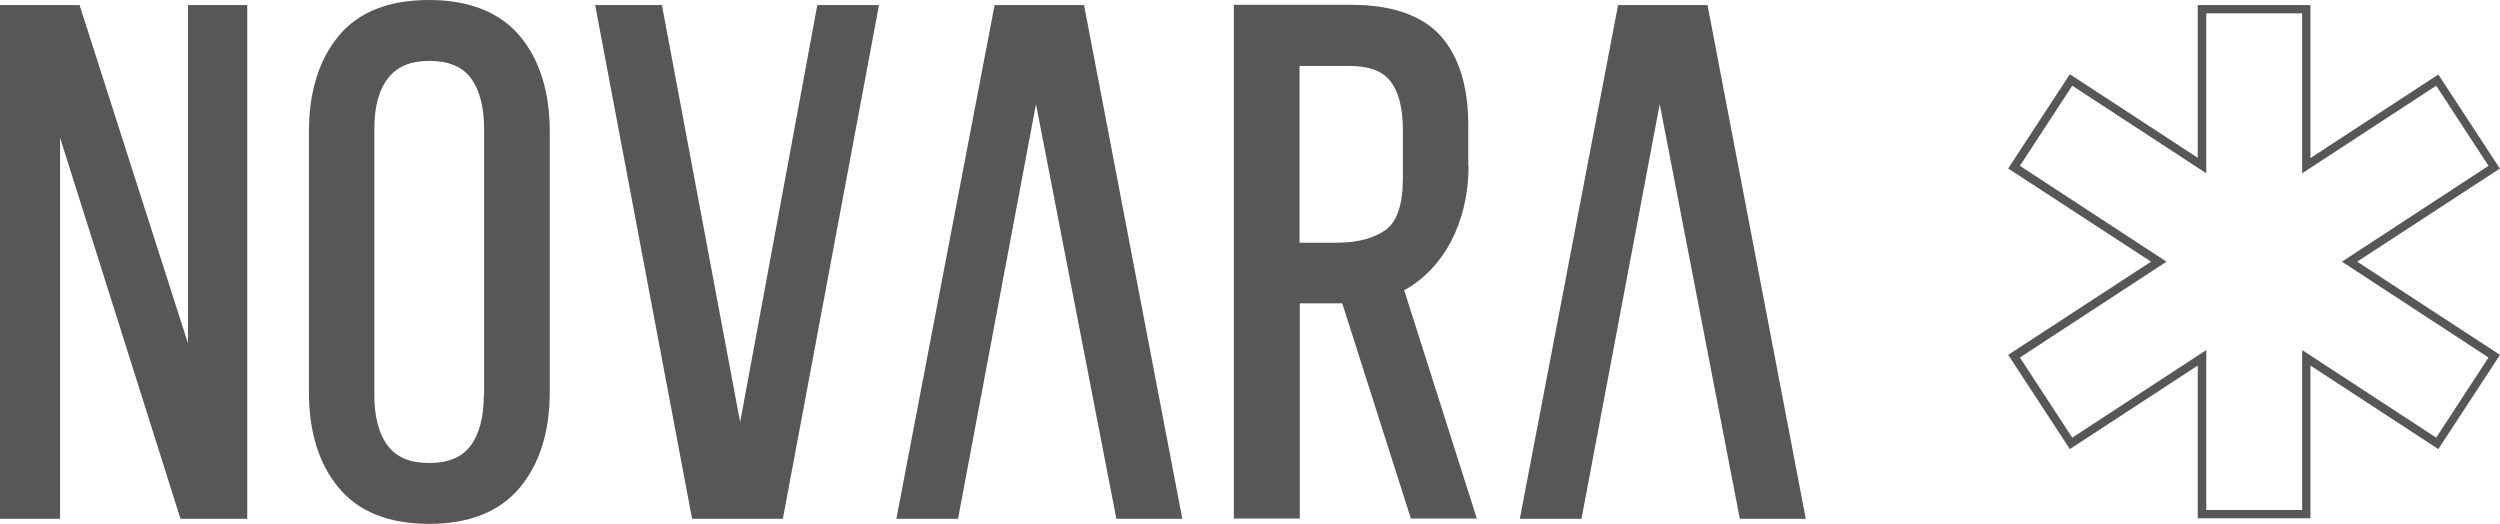
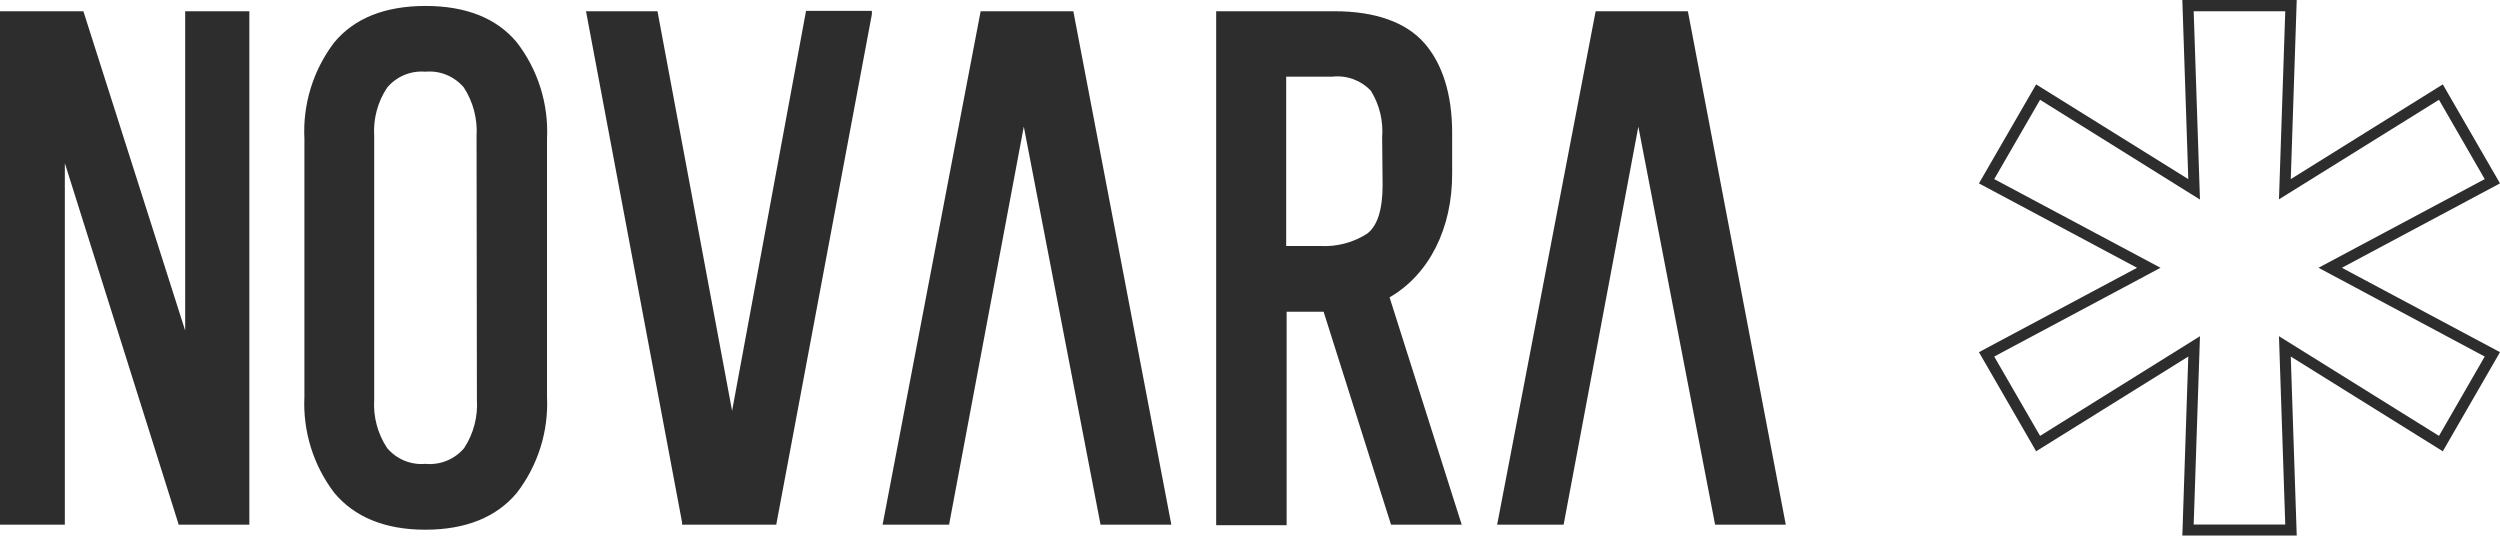
- <svg xmlns="http://www.w3.org/2000/svg" id="Capa_2" data-name="Capa 2" viewBox="0 0 93.63 19.62">
+ <svg xmlns="http://www.w3.org/2000/svg" viewBox="0 0 222.48 47.66">
  <defs>
-     <style>
-       .cls-1 {
-         fill: #575757;
-       }
-     </style>
+     <style>.cls-1{fill:#2d2d2d;}</style>
  </defs>
-   <g id="diseño">
-     <g>
-       <polygon class="cls-1" points="7.04 12.86 2.98 .19 0 .19 0 19.43 2.25 19.43 2.25 5.16 6.76 19.43 9.26 19.43 9.26 .19 7.04 .19 7.04 12.86" />
-       <path class="cls-1" d="M16.07,0c-1.51,0-2.65.45-3.39,1.35-.73.88-1.11,2.09-1.11,3.58v9.76c0,1.48.37,2.68,1.11,3.57.74.9,1.88,1.36,3.39,1.36s2.65-.46,3.4-1.36c.74-.89,1.12-2.09,1.12-3.57V4.93c0-1.49-.38-2.7-1.12-3.58-.75-.89-1.9-1.35-3.4-1.35ZM18.12,14.8c0,.82-.17,1.46-.5,1.9-.33.43-.83.64-1.55.64s-1.21-.21-1.54-.64c-.34-.44-.51-1.08-.51-1.9V4.82c0-.82.17-1.46.52-1.9.34-.43.84-.64,1.54-.64s1.23.21,1.55.64c.33.44.5,1.08.5,1.9v9.98Z" />
-       <polygon class="cls-1" points="27.72 15.81 24.79 .19 22.29 .19 25.92 19.43 29.32 19.43 32.92 .19 30.61 .19 27.72 15.81" />
-       <path class="cls-1" d="M54.99,6.22v-1.54c0-1.44-.35-2.56-1.03-3.33-.69-.77-1.82-1.17-3.36-1.17h-4.39v19.24h2.47v-8.06h1.59l2.57,8.06h2.47l-2.72-8.55c1.5-.82,2.41-2.58,2.41-4.65ZM52.54,6.68c0,.96-.21,1.61-.63,1.92-.43.32-1.06.49-1.86.49h-1.38V2.47h1.87c.73,0,1.25.19,1.54.58.31.4.46,1.01.46,1.83v1.81Z" />
-       <polygon class="cls-1" points="60.6 .19 56.92 19.43 59.23 19.43 62.16 3.9 65.16 19.43 67.63 19.43 63.95 .19 60.6 .19" />
-       <polygon class="cls-1" points="37.25 .19 33.57 19.43 35.88 19.43 38.8 3.9 41.81 19.43 44.28 19.43 40.6 .19 37.25 .19" />
-       <path class="cls-1" d="M93.63,6.32l-2.31-3.53-4.79,3.13V.19h-4.22v5.72l-4.79-3.13-2.31,3.53,5.35,3.49-5.35,3.49,2.31,3.53,4.79-3.13v5.72h4.22v-5.72l4.79,3.13,2.31-3.53-5.35-3.49,5.35-3.49ZM93.2,13.39l-1.96,3-5.02-3.28v5.99h-3.59v-5.99l-5.02,3.28-1.96-3,5.49-3.59-5.49-3.59,1.96-3,5.02,3.28V.5h3.59v5.99l5.02-3.28,1.96,3-5.49,3.59,5.49,3.59Z" />
+   <g id="Capa_2" data-name="Capa 2">
+     <g id="diseño">
+       <path class="cls-1" d="M16.48,1h5.71V46.69H15.9l-.05-.17-10.08-32V46.69H0V1H7.42l9.06,28.42ZM46,3.78a13,13,0,0,1,2.68,8.58V35.3A13,13,0,0,1,46,43.85c-1.81,2.18-4.56,3.29-8.16,3.29S31.53,46,29.74,43.85a13.1,13.1,0,0,1-2.65-8.55V12.36a13.07,13.07,0,0,1,2.65-8.58C31.53,1.62,34.26.53,37.87.53S44.21,1.62,46,3.78Zm-3.59,8.33a7.12,7.12,0,0,0-1.13-4.32,4,4,0,0,0-3.44-1.41A4,4,0,0,0,34.45,7.8a7,7,0,0,0-1.15,4.31V35.56a7,7,0,0,0,1.15,4.31,4,4,0,0,0,3.42,1.41,4,4,0,0,0,3.44-1.41,7.07,7.07,0,0,0,1.13-4.31ZM65.15,36.56,58.51,1H52.15L60.7,46.49l0,.2h8.38L77.59,1.27l0-.3H71.73Zm58.51-10.1,6.42,20.23h-6.29l-6-18.95h-3.29v19h-6.27V1h10.52c3.68,0,6.39,1,8,2.83s2.48,4.54,2.48,8V15.4C129.26,20.33,127.17,24.44,123.66,26.46ZM123,12.23a6.87,6.87,0,0,0-1-4.15,4.09,4.09,0,0,0-3.41-1.26h-4.13V21.89h3a7,7,0,0,0,4.21-1.1c.91-.69,1.37-2.14,1.37-4.31ZM150.2,1H142L133.29,46.4l-.06.29h5.92l6.65-35.42,6.83,35.42h6.29L150.24,1.17ZM95.52,1H87.27L78.6,46.4l-.06.29h5.92l6.65-35.42,6.83,35.42h6.3L95.55,1.17ZM208.41,23.83l14.07,7.51-5.09,8.82-13.53-8.43.53,15.93H194.21l.53-15.93L181.2,40.16l-5.09-8.82,14.07-7.51-14.07-7.51,5.09-8.81,13.54,8.43L194.21,0h10.18l-.53,15.94,13.53-8.43,5.09,8.81Zm-2.08,0,14.79-7.89-4.07-7.06-14.24,8.86L203.37,1h-8.15l.56,16.76L181.55,8.88l-4.08,7.06,14.8,7.89-14.8,7.9,4.08,7.06,14.23-8.87-.56,16.76h8.15l-.56-16.76,14.24,8.87,4.07-7.06Z" />
    </g>
  </g>
</svg>
